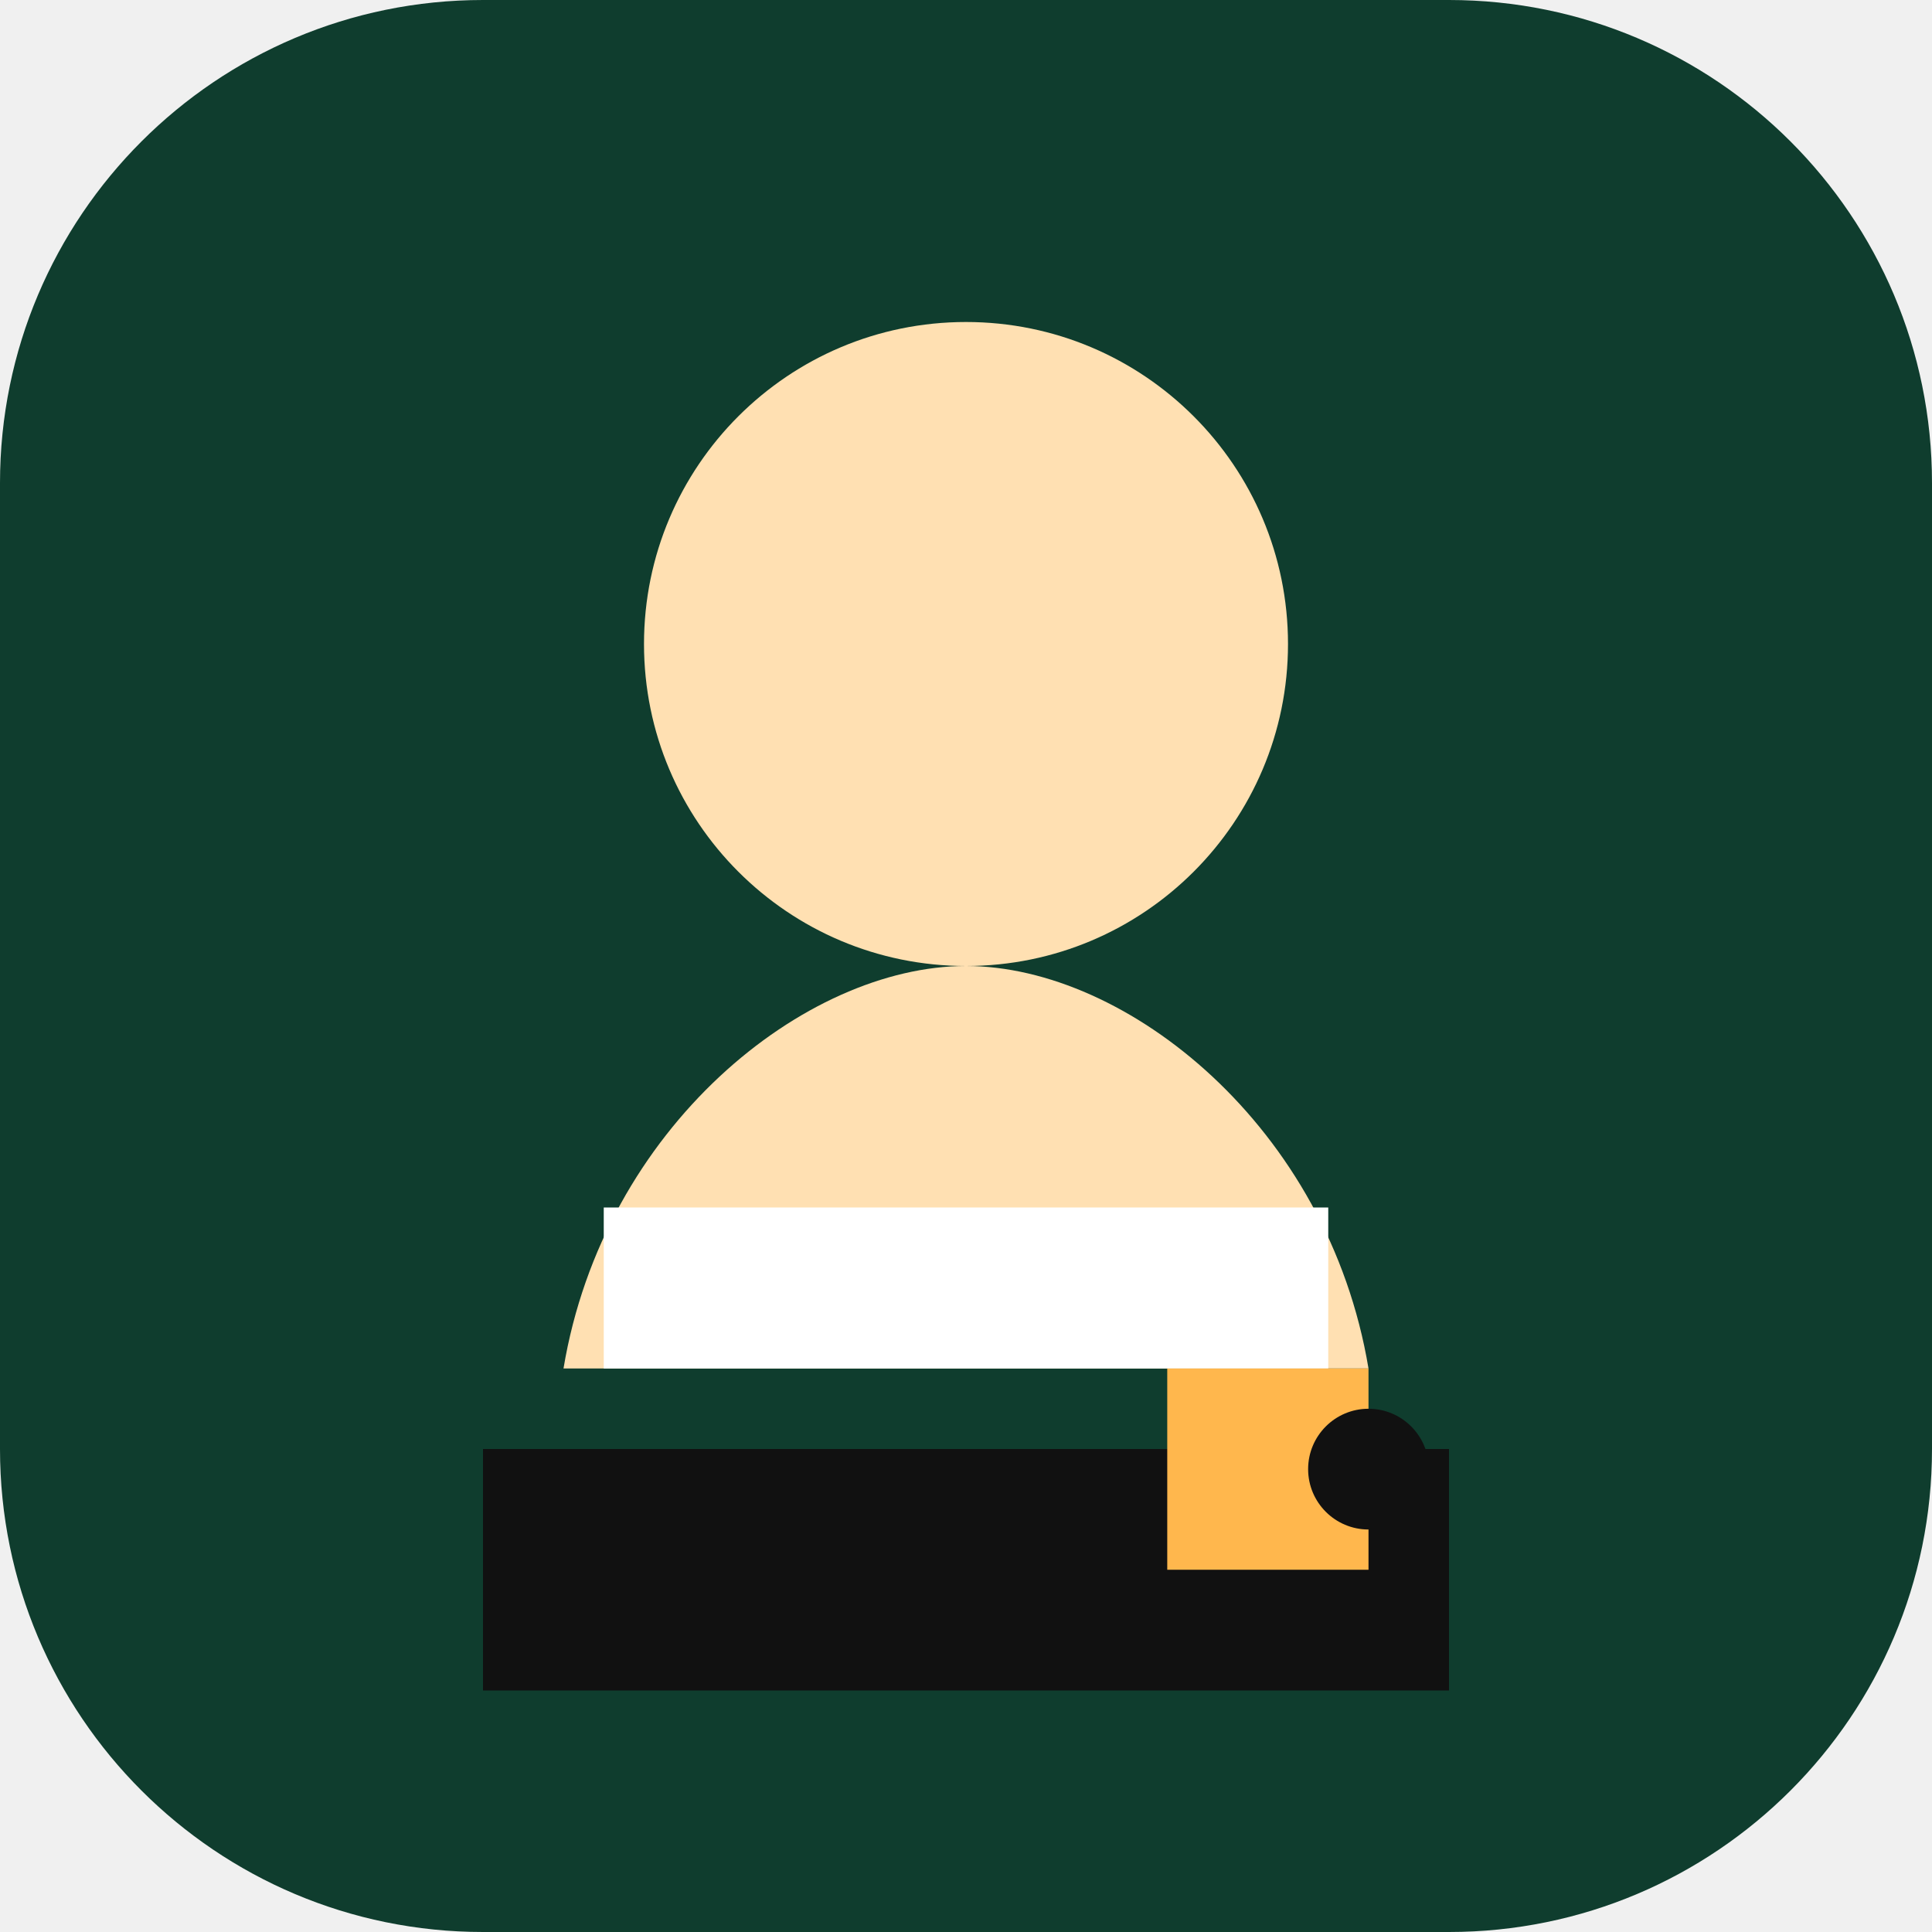
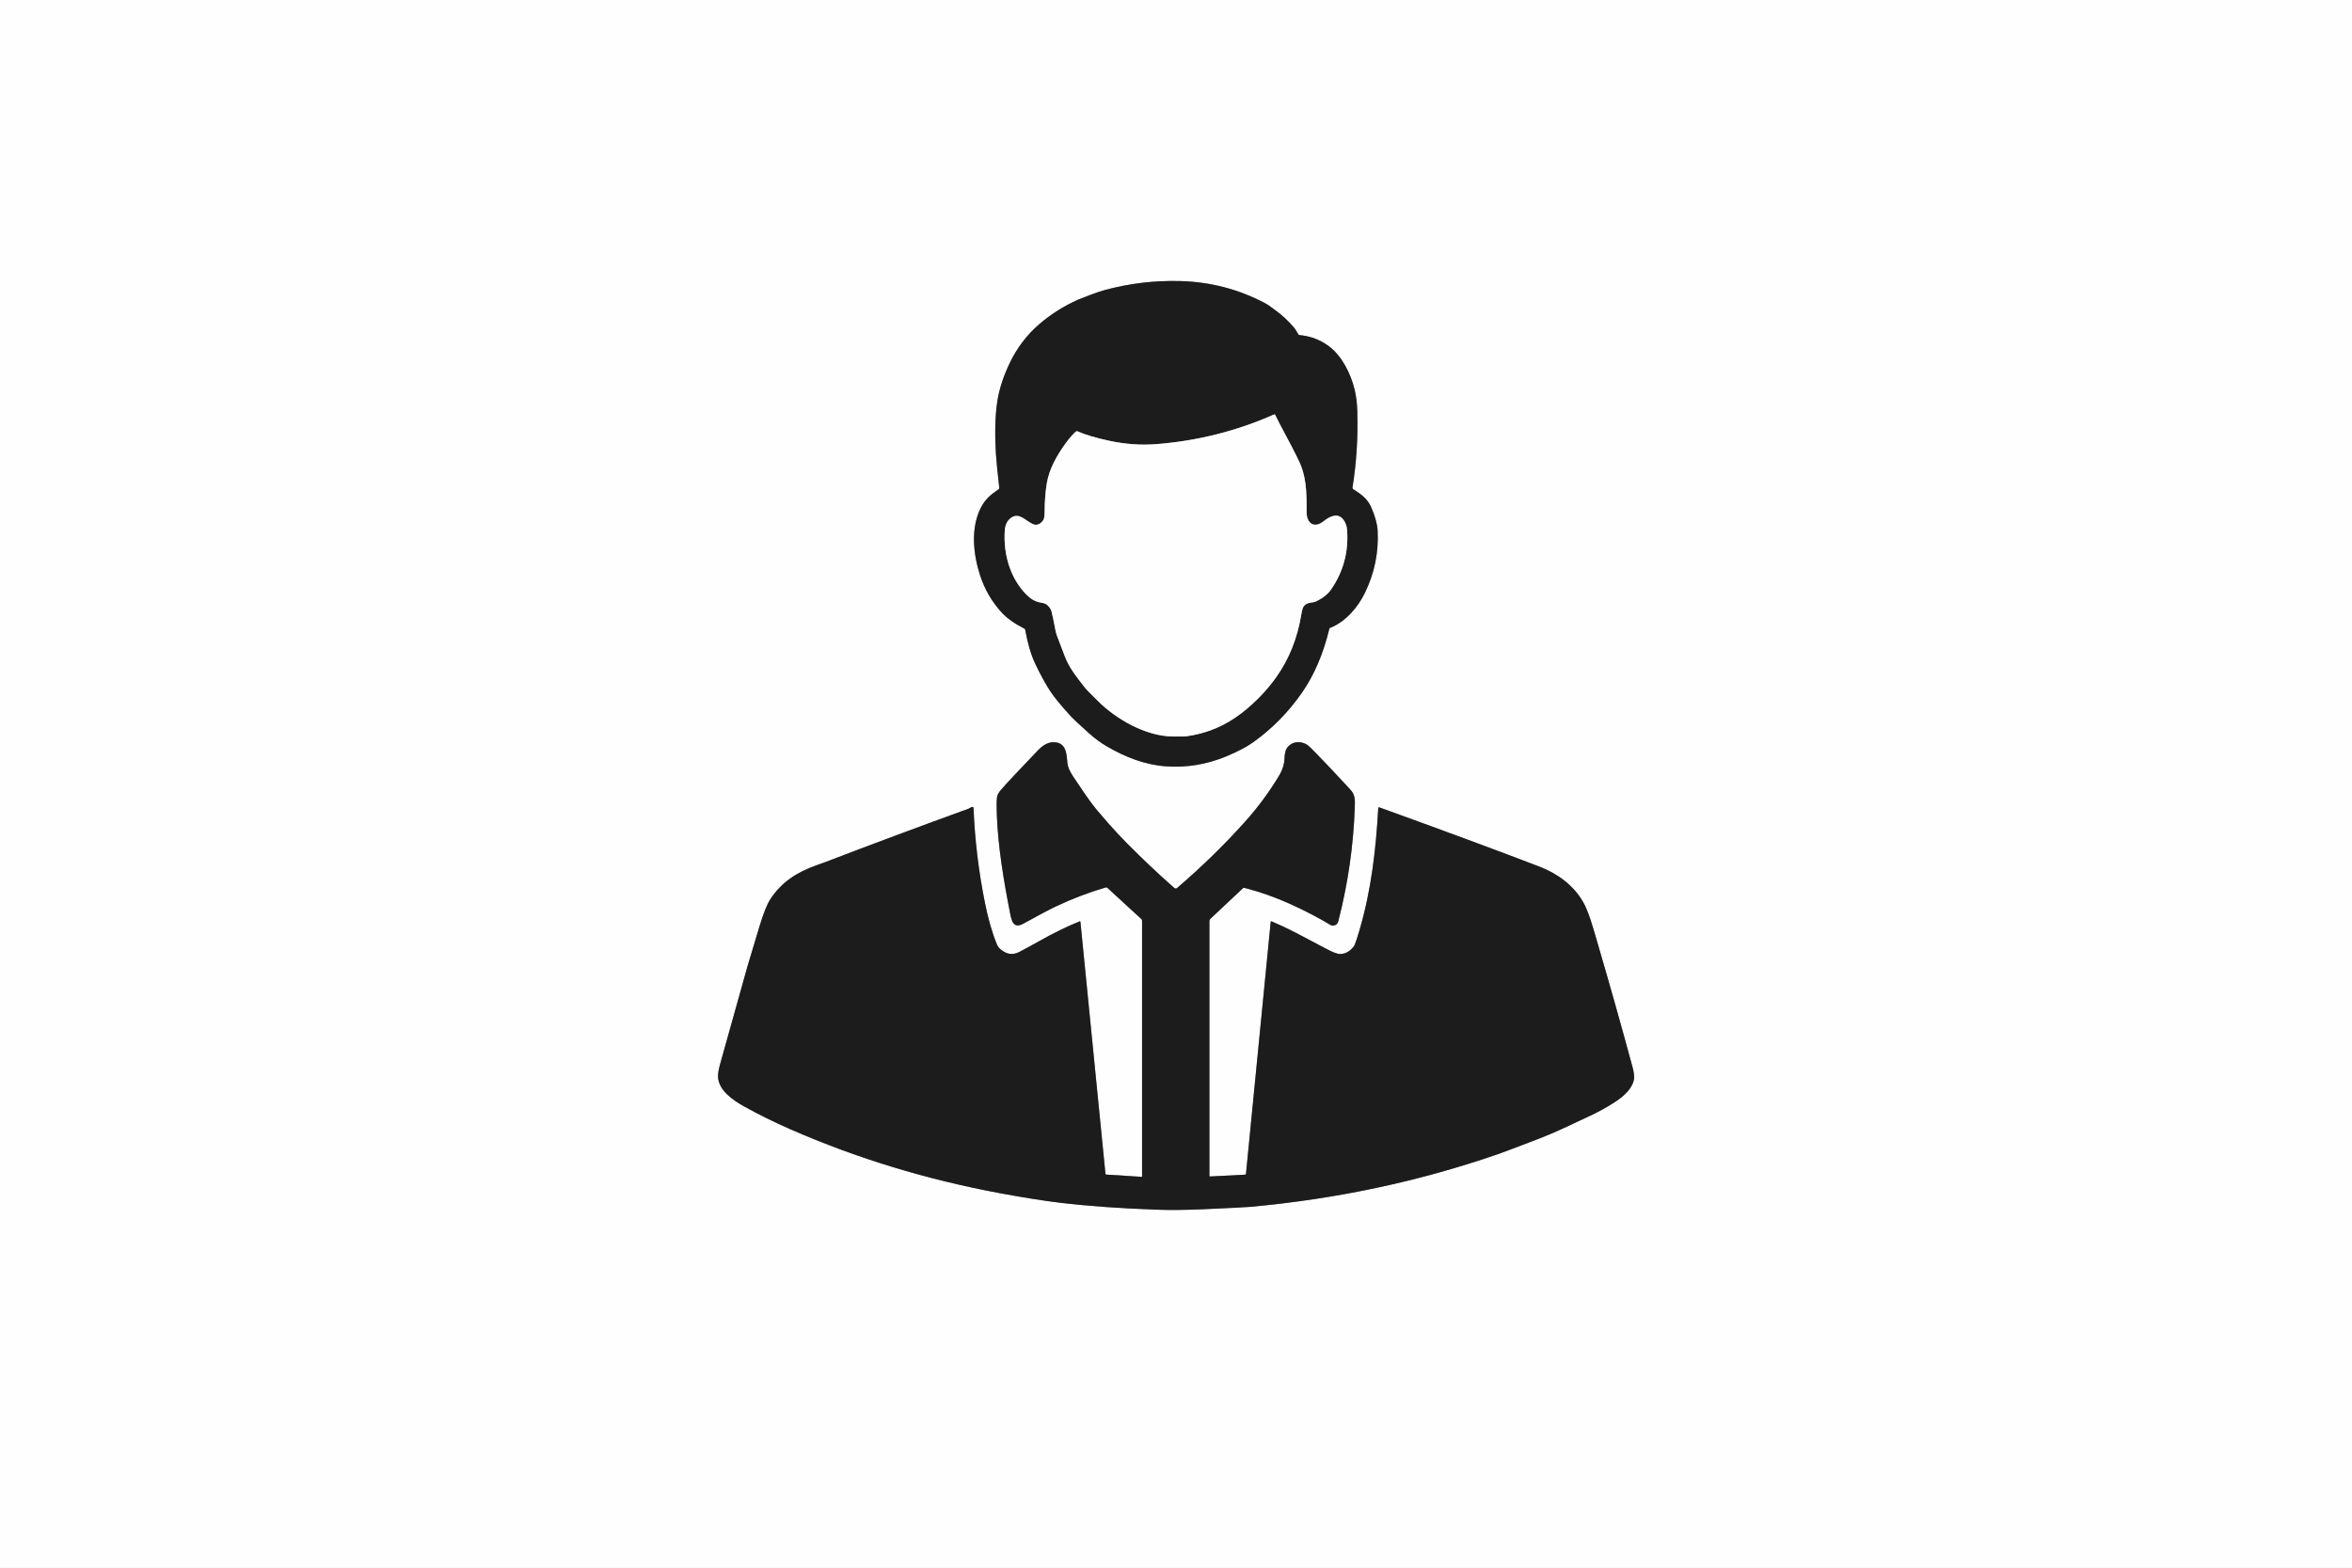
- <svg xmlns="http://www.w3.org/2000/svg" width="96" height="96" viewBox="0 0 96 96">
-   <rect width="96" height="96" rx="24" fill="#0f3d2e" />
-   <circle cx="48" cy="32" r="16" fill="#ffe0b2" />
-   <path d="M28 68c2-12 12-20 20-20h0c8 0 18 8 20 20" fill="#ffe0b2" />
-   <path d="M24 72h48v12H24z" fill="#111" />
-   <path d="M30 60h36v8H30z" fill="#fff" />
-   <path d="M58 68h10v10H58z" fill="#ffb74d" />
-   <circle cx="68" cy="73" r="3" fill="#111" />
+ <svg xmlns="http://www.w3.org/2000/svg" version="1.1" viewBox="0.00 0.00 1536.00 1024.00">
+   <g stroke-width="2.00" fill="none" stroke-linecap="butt">
+     <path stroke="#8d8d8d" vector-effect="non-scaling-stroke" d="   M 883.25 318.51   Q 887.14 294.29 886.40 268.75   Q 886.17 260.69 884.62 254.34   C 882.06 243.91 876.27 232.39 867.83 226.14   Q 859.31 219.83 848.69 218.89   A 1.08 1.06 75.3 0 1 847.88 218.41   C 847.15 217.28 846.30 215.45 845.17 214.11   Q 839.36 207.20 832.29 202.21   C 829.91 200.52 828.38 199.20 825.96 197.93   Q 800.21 184.37 770.74 183.59   Q 745.58 182.92 721.41 189.47   Q 717.74 190.47 712.73 192.37   Q 705.18 195.22 704.19 195.67   Q 689.61 202.19 678.15 212.24   Q 666.60 222.37 659.64 236.68   Q 653.36 249.57 651.37 261.79   C 649.61 272.65 649.74 286.62 650.43 296.82   Q 650.90 303.85 652.59 318.60   A 1.14 1.13 69.8 0 1 652.11 319.65   C 647.30 322.90 643.57 325.83 640.68 331.41   C 633.78 344.73 635.54 361.86 640.04 375.75   Q 644.51 389.55 654.17 400.09   Q 659.25 405.63 668.98 410.63   A 1.03 1.01 8.6 0 1 669.52 411.35   Q 671.94 424.86 676.20 433.82   Q 681.22 444.35 685.95 451.60   Q 689.67 457.29 699.57 468.14   Q 701.37 470.10 710.99 478.78   Q 716.88 484.10 723.21 487.74   C 735.06 494.56 747.61 499.57 761.49 500.56   Q 781.69 501.99 800.79 494.07   Q 811.92 489.45 818.36 484.86   Q 836.99 471.58 850.41 452.23   Q 862.20 435.23 868.12 410.78   A 1.00 0.97 -4.4 0 1 868.72 410.10   C 878.86 406.07 886.84 396.59 891.39 387.21   Q 900.80 367.82 899.67 346.58   Q 899.33 340.21 895.48 331.35   C 893.19 326.08 889.10 322.84 883.72 319.53   A 1.00 1.00 0.0 0 1 883.25 318.51" />
+     <path stroke="#8d8d8d" vector-effect="non-scaling-stroke" d="   M 829.85 602.13   L 813.71 766.59   A 0.77 0.77 0.0 0 1 812.99 767.29   L 790.19 768.46   A 0.35 0.35 0.0 0 1 789.82 768.11   L 789.82 601.53   A 1.79 1.79 0.0 0 1 790.38 600.23   L 811.69 580.21   A 1.16 1.15 -59.0 0 1 812.75 579.94   Q 828.33 584.01 842.73 590.54   Q 857.28 597.15 869.07 604.28   A 1.91 1.87 60.7 0 0 870.02 604.56   Q 873.24 604.64 873.99 601.75   Q 883.48 565.03 884.76 527.00   C 884.90 522.57 885.14 519.31 881.75 515.64   Q 867.88 500.61 859.43 491.97   Q 854.81 487.24 853.87 486.61   C 849.45 483.65 843.31 484.12 840.22 489.02   Q 839.02 490.93 838.86 495.59   C 838.74 499.05 837.58 502.86 835.62 506.16   Q 825.93 522.43 812.80 537.07   Q 792.76 559.40 768.73 580.03   A 1.41 1.41 0.0 0 1 766.88 580.02   Q 751.00 566.02 735.94 550.78   Q 729.55 544.31 723.81 537.79   Q 715.74 528.62 712.33 524.00   Q 708.93 519.38 700.84 507.22   Q 697.46 502.13 697.11 498.61   C 696.58 493.17 696.55 486.19 689.96 484.97   C 684.89 484.03 680.92 486.89 677.61 490.35   Q 659.16 509.62 653.92 515.66   Q 651.37 518.60 651.12 520.58   Q 650.67 524.05 650.99 532.26   C 651.80 552.93 655.35 574.60 659.59 596.18   C 660.57 601.21 661.70 606.99 668.29 603.34   Q 683.07 595.16 689.40 592.16   Q 705.45 584.55 722.02 579.69   A 1.28 1.27 58.2 0 1 723.24 579.98   L 745.35 600.29   A 1.55 1.51 -69.3 0 1 745.84 601.42   L 745.84 768.41   A 0.29 0.29 0.0 0 1 745.53 768.70   L 722.46 767.24   A 0.58 0.57 88.8 0 1 721.93 766.72   L 705.58 602.14   A 0.38 0.38 0.0 0 0 705.05 601.83   Q 692.40 606.96 678.84 614.64   Q 672.17 618.41 665.57 621.84   Q 660.37 624.54 655.46 621.55   Q 652.13 619.52 651.14 617.12   C 647.76 608.91 645.24 599.78 643.26 589.90   Q 636.99 558.75 635.78 527.77   A 0.76 0.75 -88.7 0 0 635.10 527.05   C 634.55 526.99 633.35 527.93 632.41 528.28   Q 583.11 546.19 539.59 562.88   Q 538.76 563.20 532.69 565.38   C 520.37 569.83 510.23 576.26 502.94 587.57   Q 499.89 592.30 496.09 604.77   Q 489.31 627.04 488.22 630.95   Q 471.58 690.49 470.33 694.88   Q 468.69 700.63 468.93 703.81   C 469.60 712.44 478.72 718.67 485.86 722.65   Q 500.21 730.65 516.43 737.74   Q 581.20 766.06 653.31 779.44   Q 676.41 783.72 692.36 785.63   Q 719.70 788.91 755.90 790.17   Q 768.82 790.62 786.08 789.85   Q 812.23 788.68 816.26 788.32   Q 901.26 780.61 978.56 753.77   Q 983.19 752.16 1005.10 743.76   C 1016.25 739.48 1024.99 735.04 1037.18 729.42   Q 1046.45 725.16 1054.62 719.86   C 1059.91 716.44 1066.05 711.27 1067.10 704.90   C 1067.69 701.30 1065.56 694.96 1064.39 690.61   Q 1055.36 657.19 1042.50 613.21   Q 1040.03 604.74 1038.72 600.78   Q 1036.18 593.10 1033.70 588.88   C 1027.23 577.86 1016.90 570.49 1005.07 565.96   Q 962.06 549.49 900.72 527.35   A 0.47 0.46 -78.3 0 0 900.10 527.76   C 898.50 555.75 895.45 581.61 887.82 607.63   Q 885.87 614.29 884.76 616.98   A 6.18 5.97 76.3 0 1 883.93 618.40   Q 880.20 623.16 874.99 623.15   Q 872.42 623.15 865.46 619.41   Q 844.58 608.20 837.23 604.86   Q 831.06 602.05 830.37 601.80   A 0.39 0.39 0.0 0 0 829.85 602.13" />
+     <path stroke="#8d8d8d" vector-effect="non-scaling-stroke" d="   M 702.75 281.80   Q 699.81 284.22 695.87 289.64   C 690.30 297.30 685.19 306.26 683.63 315.63   Q 682.23 324.06 682.19 334.63   Q 682.18 337.90 681.54 339.29   C 680.58 341.37 677.79 343.41 675.36 342.64   C 670.16 340.97 665.67 333.81 659.84 338.58   Q 656.53 341.29 656.18 346.53   C 655.16 361.63 659.57 377.71 670.49 388.57   Q 674.71 392.77 679.40 393.54   Q 682.87 394.12 683.90 395.13   Q 686.16 397.37 686.64 399.12   Q 687.55 402.51 689.36 412.12   Q 689.68 413.81 690.60 416.14   Q 692.49 420.88 695.23 428.28   C 698.06 435.90 702.30 441.13 707.89 448.38   Q 709.91 451.00 712.44 453.31   Q 712.62 453.47 717.20 458.05   C 728.79 469.62 747.99 480.81 765.54 481.05   Q 773.24 481.15 774.49 480.98   Q 794.60 478.33 810.73 465.85   Q 824.14 455.46 833.53 442.22   Q 846.07 424.54 849.88 401.13   Q 850.50 397.31 851.36 396.13   C 853.67 392.98 856.95 394.11 859.81 392.68   Q 866.22 389.47 869.29 385.02   Q 881.27 367.69 879.74 346.26   Q 879.48 342.63 877.62 339.88   C 873.90 334.39 868.35 337.31 864.43 340.44   C 858.20 345.43 853.29 341.87 853.30 334.49   C 853.32 324.23 853.38 314.70 849.96 305.04   Q 848.39 300.60 838.91 282.91   Q 834.93 275.48 832.76 270.98   A 0.54 0.53 64.9 0 0 832.06 270.72   Q 795.50 286.94 755.13 290.10   Q 740.01 291.29 724.34 287.89   Q 710.50 284.89 703.60 281.69   A 0.81 0.78 -51.3 0 0 702.75 281.80" />
+   </g>
+   <path fill="#fefefe" d="   M 1536.00 0.00   L 1536.00 1024.00   L 0.00 1024.00   L 0.00 0.00   L 1536.00 0.00   Z   M 883.25 318.51   Q 887.14 294.29 886.40 268.75   Q 886.17 260.69 884.62 254.34   C 882.06 243.91 876.27 232.39 867.83 226.14   Q 859.31 219.83 848.69 218.89   A 1.08 1.06 75.3 0 1 847.88 218.41   C 847.15 217.28 846.30 215.45 845.17 214.11   Q 839.36 207.20 832.29 202.21   C 829.91 200.52 828.38 199.20 825.96 197.93   Q 800.21 184.37 770.74 183.59   Q 745.58 182.92 721.41 189.47   Q 717.74 190.47 712.73 192.37   Q 705.18 195.22 704.19 195.67   Q 689.61 202.19 678.15 212.24   Q 666.60 222.37 659.64 236.68   Q 653.36 249.57 651.37 261.79   C 649.61 272.65 649.74 286.62 650.43 296.82   Q 650.90 303.85 652.59 318.60   A 1.14 1.13 69.8 0 1 652.11 319.65   C 647.30 322.90 643.57 325.83 640.68 331.41   C 633.78 344.73 635.54 361.86 640.04 375.75   Q 644.51 389.55 654.17 400.09   Q 659.25 405.63 668.98 410.63   A 1.03 1.01 8.6 0 1 669.52 411.35   Q 671.94 424.86 676.20 433.82   Q 681.22 444.35 685.95 451.60   Q 689.67 457.29 699.57 468.14   Q 701.37 470.10 710.99 478.78   Q 716.88 484.10 723.21 487.74   C 735.06 494.56 747.61 499.57 761.49 500.56   Q 781.69 501.99 800.79 494.07   Q 811.92 489.45 818.36 484.86   Q 836.99 471.58 850.41 452.23   Q 862.20 435.23 868.12 410.78   A 1.00 0.97 -4.4 0 1 868.72 410.10   C 878.86 406.07 886.84 396.59 891.39 387.21   Q 900.80 367.82 899.67 346.58   Q 899.33 340.21 895.48 331.35   C 893.19 326.08 889.10 322.84 883.72 319.53   A 1.00 1.00 0.0 0 1 883.25 318.51   Z   M 829.85 602.13   L 813.71 766.59   A 0.77 0.77 0.0 0 1 812.99 767.29   L 790.19 768.46   A 0.35 0.35 0.0 0 1 789.82 768.11   L 789.82 601.53   A 1.79 1.79 0.0 0 1 790.38 600.23   L 811.69 580.21   A 1.16 1.15 -59.0 0 1 812.75 579.94   Q 828.33 584.01 842.73 590.54   Q 857.28 597.15 869.07 604.28   A 1.91 1.87 60.7 0 0 870.02 604.56   Q 873.24 604.64 873.99 601.75   Q 883.48 565.03 884.76 527.00   C 884.90 522.57 885.14 519.31 881.75 515.64   Q 867.88 500.61 859.43 491.97   Q 854.81 487.24 853.87 486.61   C 849.45 483.65 843.31 484.12 840.22 489.02   Q 839.02 490.93 838.86 495.59   C 838.74 499.05 837.58 502.86 835.62 506.16   Q 825.93 522.43 812.80 537.07   Q 792.76 559.40 768.73 580.03   A 1.41 1.41 0.0 0 1 766.88 580.02   Q 751.00 566.02 735.94 550.78   Q 729.55 544.31 723.81 537.79   Q 715.74 528.62 712.33 524.00   Q 708.93 519.38 700.84 507.22   Q 697.46 502.13 697.11 498.61   C 696.58 493.17 696.55 486.19 689.96 484.97   C 684.89 484.03 680.92 486.89 677.61 490.35   Q 659.16 509.62 653.92 515.66   Q 651.37 518.60 651.12 520.58   Q 650.67 524.05 650.99 532.26   C 651.80 552.93 655.35 574.60 659.59 596.18   C 660.57 601.21 661.70 606.99 668.29 603.34   Q 683.07 595.16 689.40 592.16   Q 705.45 584.55 722.02 579.69   A 1.28 1.27 58.2 0 1 723.24 579.98   L 745.35 600.29   A 1.55 1.51 -69.3 0 1 745.84 601.42   L 745.84 768.41   A 0.29 0.29 0.0 0 1 745.53 768.70   L 722.46 767.24   A 0.58 0.57 88.8 0 1 721.93 766.72   L 705.58 602.14   A 0.38 0.38 0.0 0 0 705.05 601.83   Q 692.40 606.96 678.84 614.64   Q 672.17 618.41 665.57 621.84   Q 660.37 624.54 655.46 621.55   Q 652.13 619.52 651.14 617.12   C 647.76 608.91 645.24 599.78 643.26 589.90   Q 636.99 558.75 635.78 527.77   A 0.76 0.75 -88.7 0 0 635.10 527.05   C 634.55 526.99 633.35 527.93 632.41 528.28   Q 583.11 546.19 539.59 562.88   Q 538.76 563.20 532.69 565.38   C 520.37 569.83 510.23 576.26 502.94 587.57   Q 499.89 592.30 496.09 604.77   Q 489.31 627.04 488.22 630.95   Q 471.58 690.49 470.33 694.88   Q 468.69 700.63 468.93 703.81   C 469.60 712.44 478.72 718.67 485.86 722.65   Q 500.21 730.65 516.43 737.74   Q 581.20 766.06 653.31 779.44   Q 676.41 783.72 692.36 785.63   Q 719.70 788.91 755.90 790.17   Q 768.82 790.62 786.08 789.85   Q 812.23 788.68 816.26 788.32   Q 901.26 780.61 978.56 753.77   Q 983.19 752.16 1005.10 743.76   C 1016.25 739.48 1024.99 735.04 1037.18 729.42   Q 1046.45 725.16 1054.62 719.86   C 1059.91 716.44 1066.05 711.27 1067.10 704.90   C 1067.69 701.30 1065.56 694.96 1064.39 690.61   Q 1055.36 657.19 1042.50 613.21   Q 1040.03 604.74 1038.72 600.78   Q 1036.18 593.10 1033.70 588.88   C 1027.23 577.86 1016.90 570.49 1005.07 565.96   Q 962.06 549.49 900.72 527.35   A 0.47 0.46 -78.3 0 0 900.10 527.76   C 898.50 555.75 895.45 581.61 887.82 607.63   Q 885.87 614.29 884.76 616.98   A 6.18 5.97 76.3 0 1 883.93 618.40   Q 880.20 623.16 874.99 623.15   Q 872.42 623.15 865.46 619.41   Q 844.58 608.20 837.23 604.86   Q 831.06 602.05 830.37 601.80   A 0.39 0.39 0.0 0 0 829.85 602.13   Z" />
+   <path fill="#1c1c1c" d="   M 883.72 319.53   C 889.10 322.84 893.19 326.08 895.48 331.35   Q 899.33 340.21 899.67 346.58   Q 900.80 367.82 891.39 387.21   C 886.84 396.59 878.86 406.07 868.72 410.10   A 1.00 0.97 -4.4 0 0 868.12 410.78   Q 862.20 435.23 850.41 452.23   Q 836.99 471.58 818.36 484.86   Q 811.92 489.45 800.79 494.07   Q 781.69 501.99 761.49 500.56   C 747.61 499.57 735.06 494.56 723.21 487.74   Q 716.88 484.10 710.99 478.78   Q 701.37 470.10 699.57 468.14   Q 689.67 457.29 685.95 451.60   Q 681.22 444.35 676.20 433.82   Q 671.94 424.86 669.52 411.35   A 1.03 1.01 8.6 0 0 668.98 410.63   Q 659.25 405.63 654.17 400.09   Q 644.51 389.55 640.04 375.75   C 635.54 361.86 633.78 344.73 640.68 331.41   C 643.57 325.83 647.30 322.90 652.11 319.65   A 1.14 1.13 69.8 0 0 652.59 318.60   Q 650.90 303.85 650.43 296.82   C 649.74 286.62 649.61 272.65 651.37 261.79   Q 653.36 249.57 659.64 236.68   Q 666.60 222.37 678.15 212.24   Q 689.61 202.19 704.19 195.67   Q 705.18 195.22 712.73 192.37   Q 717.74 190.47 721.41 189.47   Q 745.58 182.92 770.74 183.59   Q 800.21 184.37 825.96 197.93   C 828.38 199.20 829.91 200.52 832.29 202.21   Q 839.36 207.20 845.17 214.11   C 846.30 215.45 847.15 217.28 847.88 218.41   A 1.08 1.06 75.3 0 0 848.69 218.89   Q 859.31 219.83 867.83 226.14   C 876.27 232.39 882.06 243.91 884.62 254.34   Q 886.17 260.69 886.40 268.75   Q 887.14 294.29 883.25 318.51   A 1.00 1.00 0.0 0 0 883.72 319.53   Z   M 702.75 281.80   Q 699.81 284.22 695.87 289.64   C 690.30 297.30 685.19 306.26 683.63 315.63   Q 682.23 324.06 682.19 334.63   Q 682.18 337.90 681.54 339.29   C 680.58 341.37 677.79 343.41 675.36 342.64   C 670.16 340.97 665.67 333.81 659.84 338.58   Q 656.53 341.29 656.18 346.53   C 655.16 361.63 659.57 377.71 670.49 388.57   Q 674.71 392.77 679.40 393.54   Q 682.87 394.12 683.90 395.13   Q 686.16 397.37 686.64 399.12   Q 687.55 402.51 689.36 412.12   Q 689.68 413.81 690.60 416.14   Q 692.49 420.88 695.23 428.28   C 698.06 435.90 702.30 441.13 707.89 448.38   Q 709.91 451.00 712.44 453.31   Q 712.62 453.47 717.20 458.05   C 728.79 469.62 747.99 480.81 765.54 481.05   Q 773.24 481.15 774.49 480.98   Q 794.60 478.33 810.73 465.85   Q 824.14 455.46 833.53 442.22   Q 846.07 424.54 849.88 401.13   Q 850.50 397.31 851.36 396.13   C 853.67 392.98 856.95 394.11 859.81 392.68   Q 866.22 389.47 869.29 385.02   Q 881.27 367.69 879.74 346.26   Q 879.48 342.63 877.62 339.88   C 873.90 334.39 868.35 337.31 864.43 340.44   C 858.20 345.43 853.29 341.87 853.30 334.49   C 853.32 324.23 853.38 314.70 849.96 305.04   Q 848.39 300.60 838.91 282.91   Q 834.93 275.48 832.76 270.98   A 0.54 0.53 64.9 0 0 832.06 270.72   Q 795.50 286.94 755.13 290.10   Q 740.01 291.29 724.34 287.89   Q 710.50 284.89 703.60 281.69   A 0.81 0.78 -51.3 0 0 702.75 281.80   Z" />
+   <path fill="#fefefe" d="   M 703.60 281.69   Q 710.50 284.89 724.34 287.89   Q 740.01 291.29 755.13 290.10   Q 795.50 286.94 832.06 270.72   A 0.54 0.53 64.9 0 1 832.76 270.98   Q 834.93 275.48 838.91 282.91   Q 848.39 300.60 849.96 305.04   C 853.38 314.70 853.32 324.23 853.30 334.49   C 853.29 341.87 858.20 345.43 864.43 340.44   C 868.35 337.31 873.90 334.39 877.62 339.88   Q 879.48 342.63 879.74 346.26   Q 881.27 367.69 869.29 385.02   Q 866.22 389.47 859.81 392.68   C 856.95 394.11 853.67 392.98 851.36 396.13   Q 850.50 397.31 849.88 401.13   Q 846.07 424.54 833.53 442.22   Q 824.14 455.46 810.73 465.85   Q 794.60 478.33 774.49 480.98   Q 773.24 481.15 765.54 481.05   C 747.99 480.81 728.79 469.62 717.20 458.05   Q 712.62 453.47 712.44 453.31   Q 709.91 451.00 707.89 448.38   C 702.30 441.13 698.06 435.90 695.23 428.28   Q 692.49 420.88 690.60 416.14   Q 689.68 413.81 689.36 412.12   Q 687.55 402.51 686.64 399.12   Q 686.16 397.37 683.90 395.13   Q 682.87 394.12 679.40 393.54   Q 674.71 392.77 670.49 388.57   C 659.57 377.71 655.16 361.63 656.18 346.53   Q 656.53 341.29 659.84 338.58   C 665.67 333.81 670.16 340.97 675.36 342.64   C 677.79 343.41 680.58 341.37 681.54 339.29   Q 682.18 337.90 682.19 334.63   Q 682.23 324.06 683.63 315.63   C 685.19 306.26 690.30 297.30 695.87 289.64   Q 699.81 284.22 702.75 281.80   A 0.81 0.78 -51.3 0 1 703.60 281.69   Z" />
+   <path fill="#1c1c1c" d="   M 830.37 601.80   Q 831.06 602.05 837.23 604.86   Q 844.58 608.20 865.46 619.41   Q 872.42 623.15 874.99 623.15   Q 880.20 623.16 883.93 618.40   A 6.18 5.97 76.3 0 0 884.76 616.98   Q 885.87 614.29 887.82 607.63   C 895.45 581.61 898.50 555.75 900.10 527.76   A 0.47 0.46 -78.3 0 1 900.72 527.35   Q 962.06 549.49 1005.07 565.96   C 1016.90 570.49 1027.23 577.86 1033.70 588.88   Q 1036.18 593.10 1038.72 600.78   Q 1040.03 604.74 1042.50 613.21   Q 1055.36 657.19 1064.39 690.61   C 1065.56 694.96 1067.69 701.30 1067.10 704.90   C 1066.05 711.27 1059.91 716.44 1054.62 719.86   Q 1046.45 725.16 1037.18 729.42   C 1024.99 735.04 1016.25 739.48 1005.10 743.76   Q 983.19 752.16 978.56 753.77   Q 901.26 780.61 816.26 788.32   Q 812.23 788.68 786.08 789.85   Q 768.82 790.62 755.90 790.17   Q 719.70 788.91 692.36 785.63   Q 676.41 783.72 653.31 779.44   Q 581.20 766.06 516.43 737.74   Q 500.21 730.65 485.86 722.65   C 478.72 718.67 469.60 712.44 468.93 703.81   Q 468.69 700.63 470.33 694.88   Q 471.58 690.49 488.22 630.95   Q 489.31 627.04 496.09 604.77   Q 499.89 592.30 502.94 587.57   C 510.23 576.26 520.37 569.83 532.69 565.38   Q 538.76 563.20 539.59 562.88   Q 583.11 546.19 632.41 528.28   C 633.35 527.93 634.55 526.99 635.10 527.05   A 0.76 0.75 -88.7 0 1 635.78 527.77   Q 636.99 558.75 643.26 589.90   C 645.24 599.78 647.76 608.91 651.14 617.12   Q 652.13 619.52 655.46 621.55   Q 660.37 624.54 665.57 621.84   Q 672.17 618.41 678.84 614.64   Q 692.40 606.96 705.05 601.83   A 0.38 0.38 0.0 0 1 705.58 602.14   L 721.93 766.72   A 0.58 0.57 88.8 0 0 722.46 767.24   L 745.53 768.70   A 0.29 0.29 0.0 0 0 745.84 768.41   L 745.84 601.42   A 1.55 1.51 -69.3 0 0 745.35 600.29   L 723.24 579.98   A 1.28 1.27 58.2 0 0 722.02 579.69   Q 705.45 584.55 689.40 592.16   Q 683.07 595.16 668.29 603.34   C 661.70 606.99 660.57 601.21 659.59 596.18   C 655.35 574.60 651.80 552.93 650.99 532.26   Q 650.67 524.05 651.12 520.58   Q 651.37 518.60 653.92 515.66   Q 659.16 509.62 677.61 490.35   C 680.92 486.89 684.89 484.03 689.96 484.97   C 696.55 486.19 696.58 493.17 697.11 498.61   Q 697.46 502.13 700.84 507.22   Q 708.93 519.38 712.33 524.00   Q 715.74 528.62 723.81 537.79   Q 729.55 544.31 735.94 550.78   Q 751.00 566.02 766.88 580.02   A 1.41 1.41 0.0 0 0 768.73 580.03   Q 792.76 559.40 812.80 537.07   Q 825.93 522.43 835.62 506.16   C 837.58 502.86 838.74 499.05 838.86 495.59   Q 839.02 490.93 840.22 489.02   C 843.31 484.12 849.45 483.65 853.87 486.61   Q 854.81 487.24 859.43 491.97   Q 867.88 500.61 881.75 515.64   C 885.14 519.31 884.90 522.57 884.76 527.00   Q 883.48 565.03 873.99 601.75   Q 873.24 604.64 870.02 604.56   A 1.91 1.87 60.7 0 1 869.07 604.28   Q 857.28 597.15 842.73 590.54   Q 828.33 584.01 812.75 579.94   A 1.16 1.15 -59.0 0 0 811.69 580.21   L 790.38 600.23   A 1.79 1.79 0.0 0 0 789.82 601.53   L 789.82 768.11   A 0.35 0.35 0.0 0 0 790.19 768.46   L 812.99 767.29   A 0.77 0.77 0.0 0 0 813.71 766.59   L 829.85 602.13   A 0.39 0.39 0.0 0 1 830.37 601.80   Z" />
</svg>
